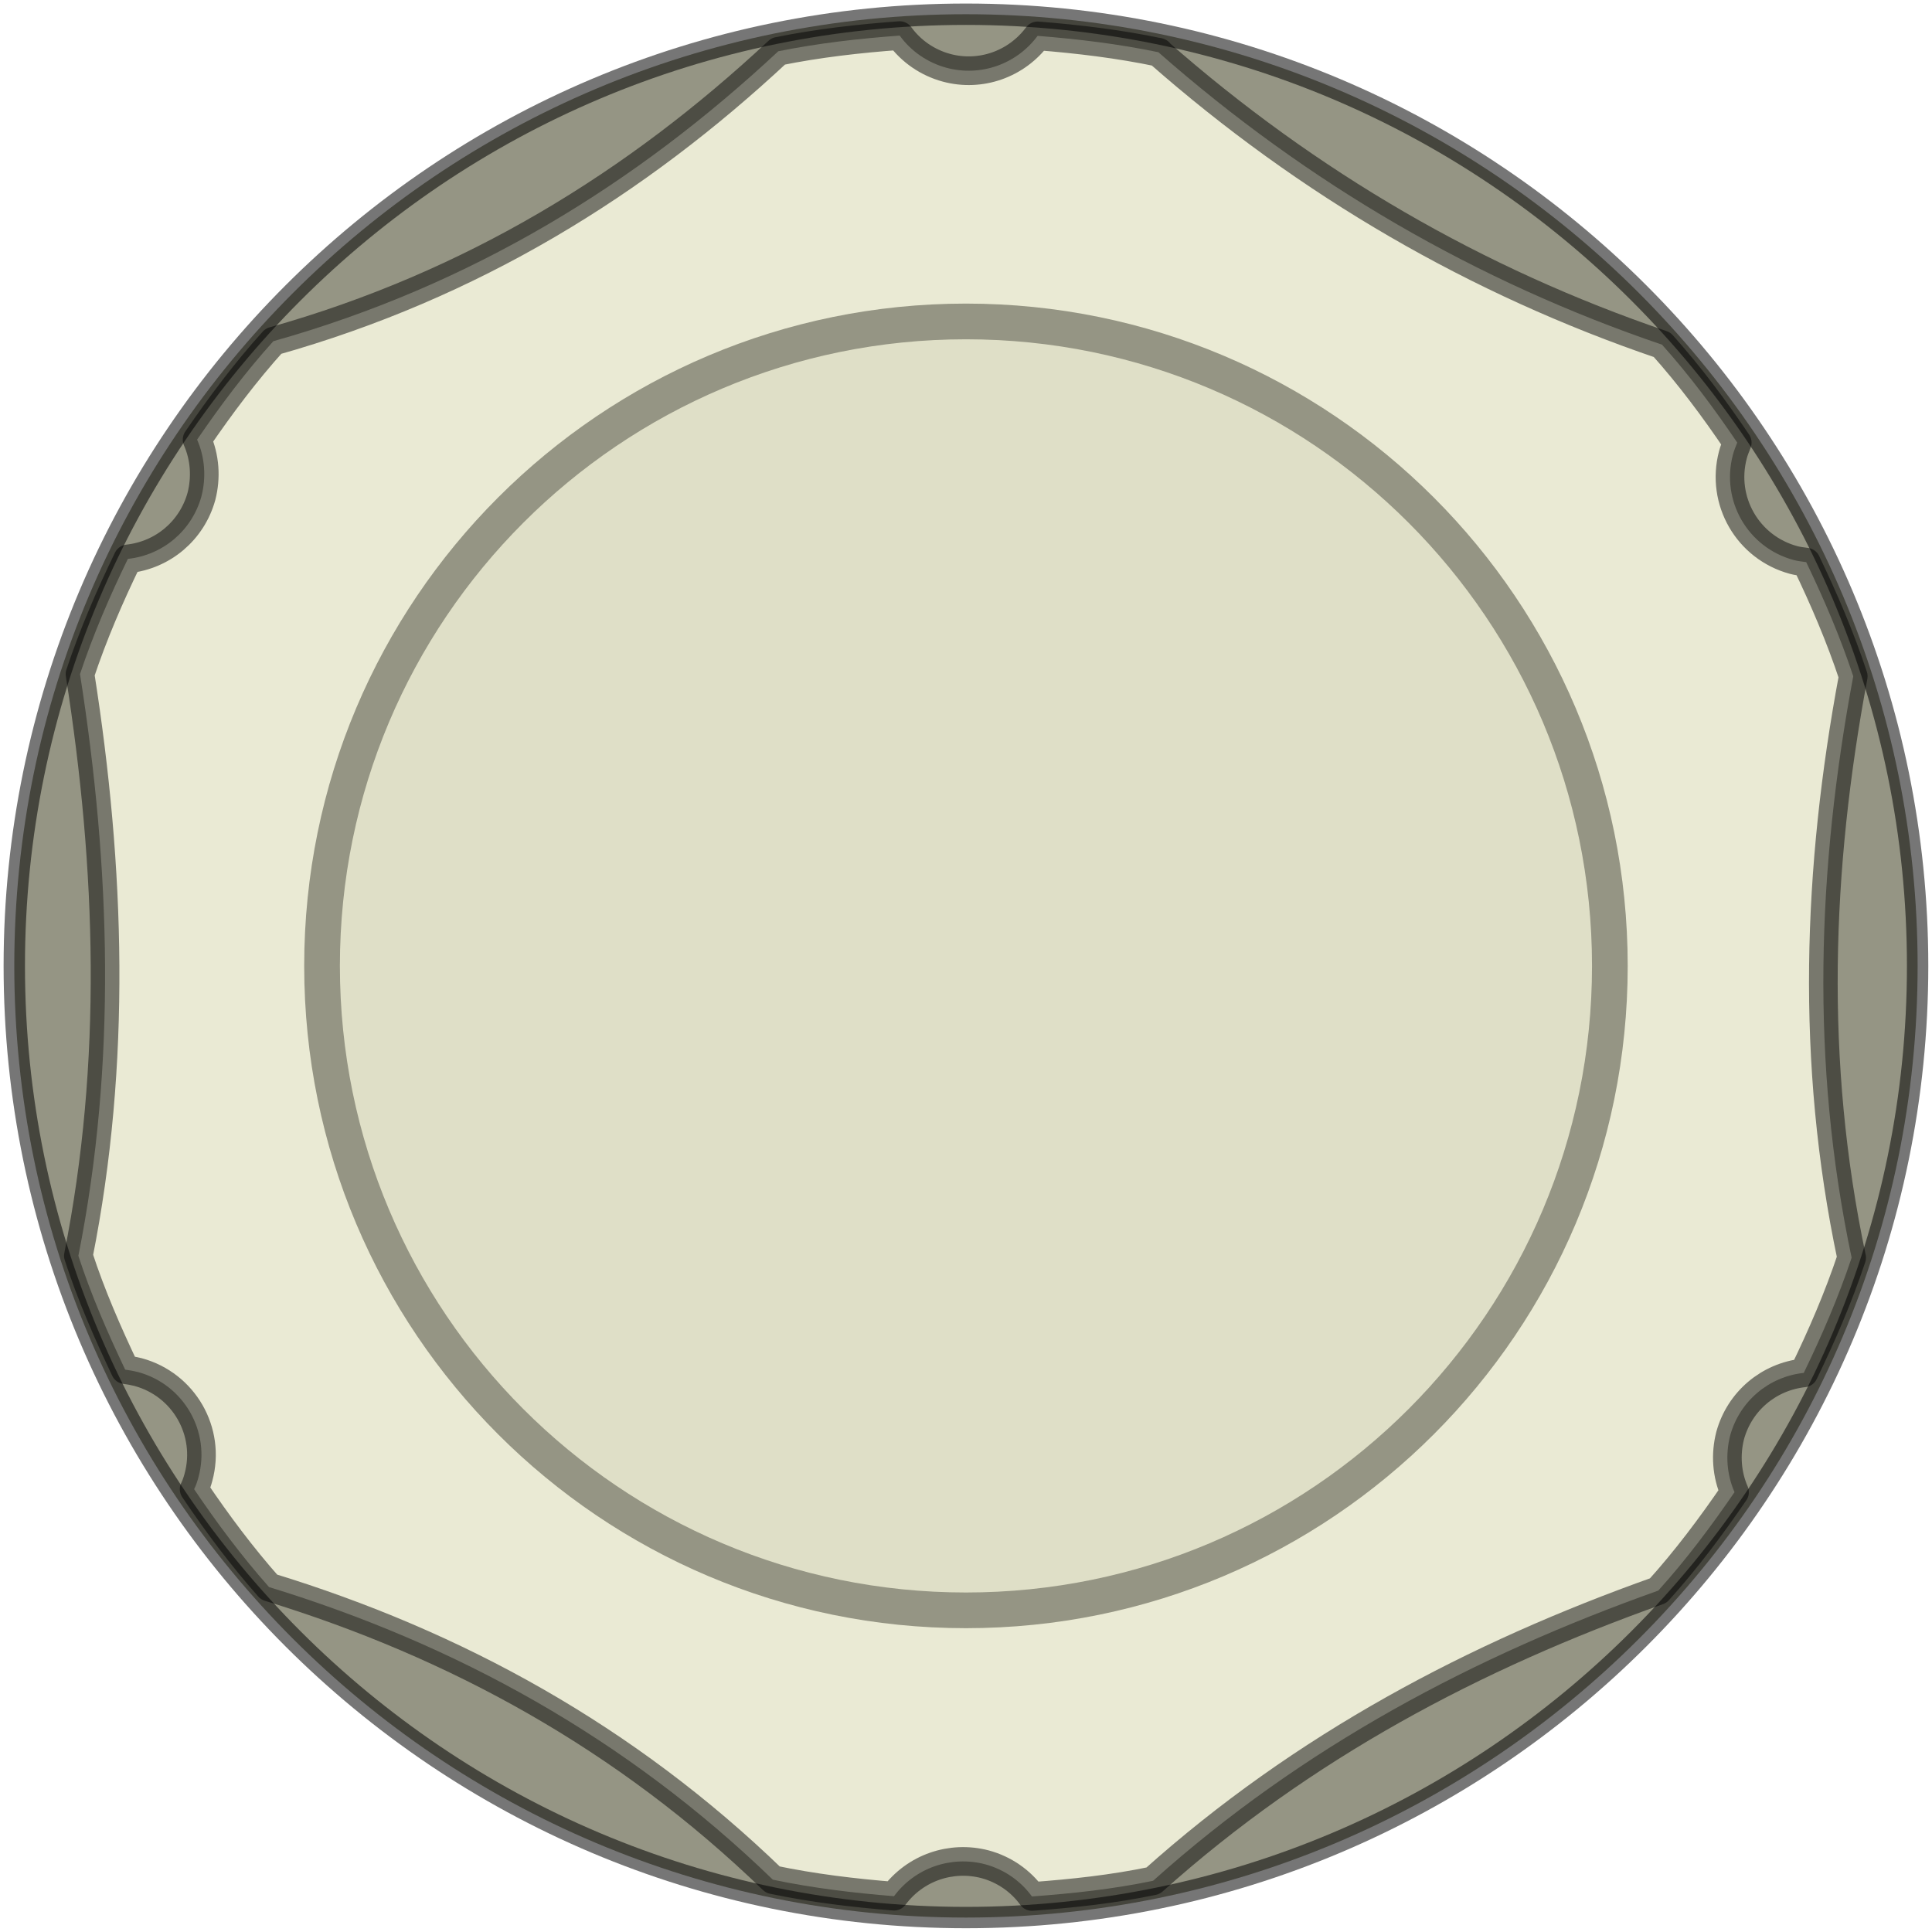
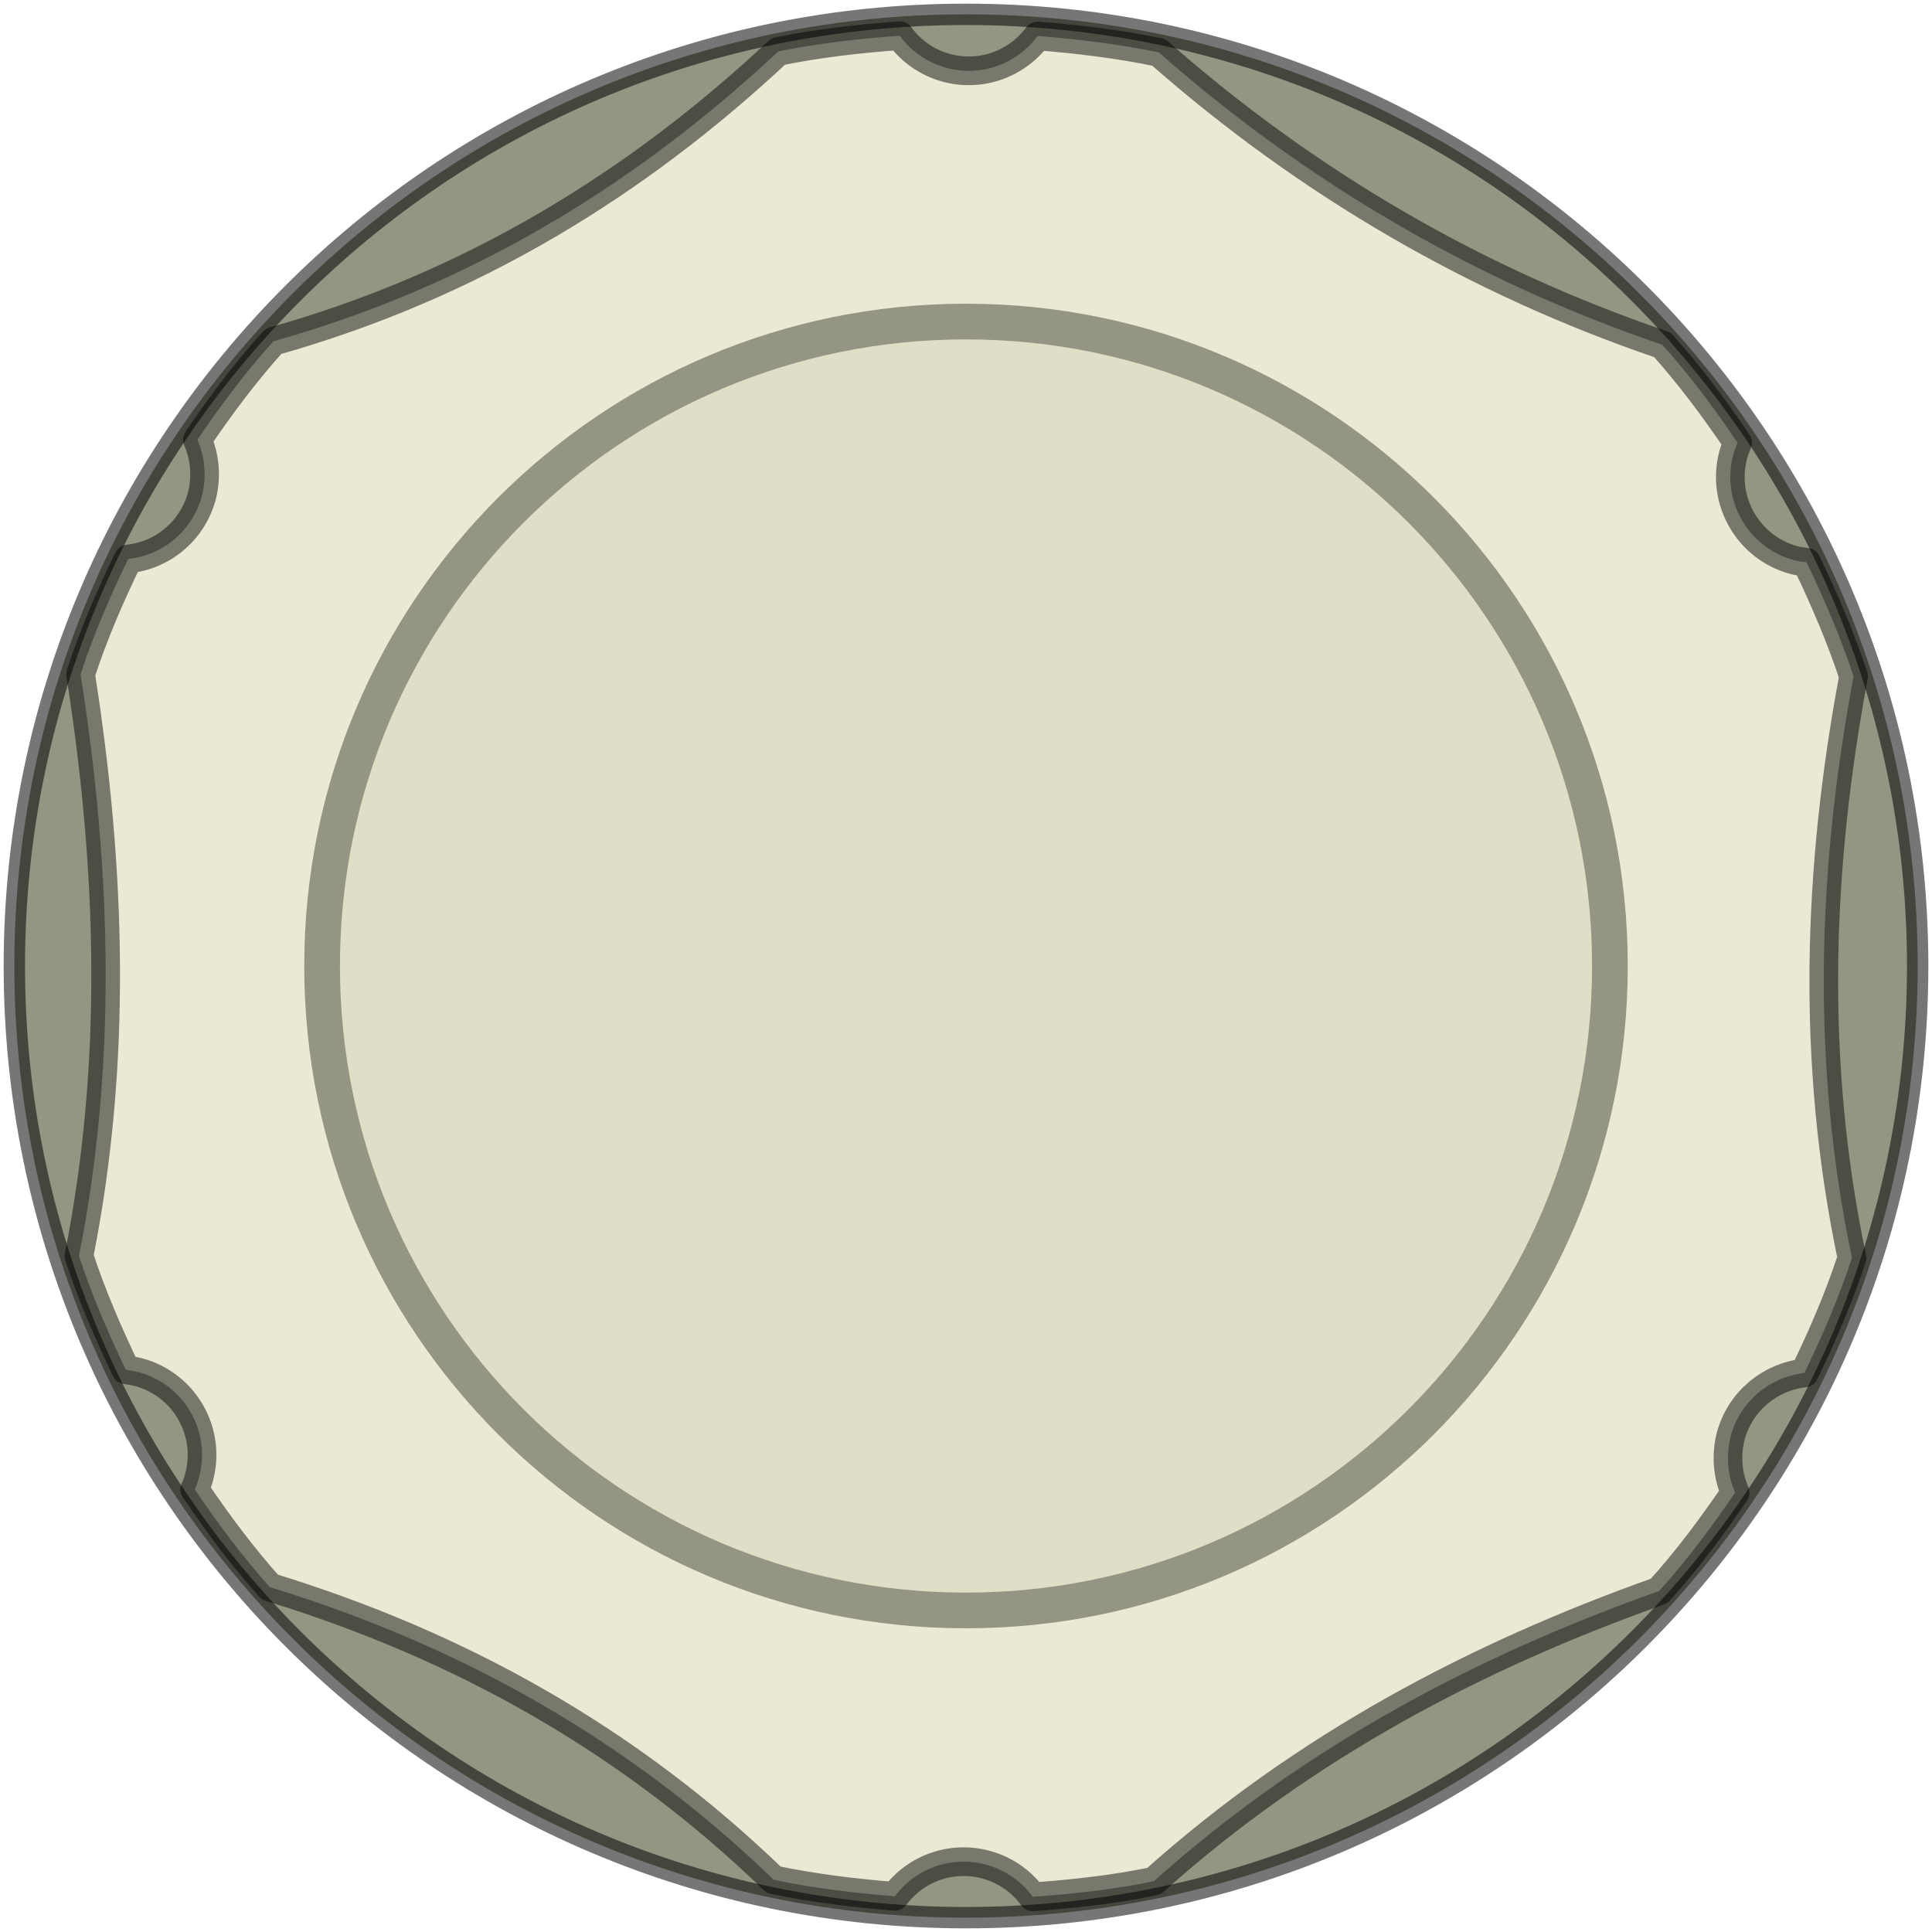
- <svg xmlns="http://www.w3.org/2000/svg" width="27" height="27" viewBox="0 0 7.144 7.144" version="1.1" id="svg113936">
-   <defs id="defs113930" />
-   <g id="layer1" transform="translate(-80.83318,-103.9464)">
-     <circle r="3.519" cy="107.518" cx="84.405" id="circle7902" style="opacity:1;fill:#959584;fill-opacity:1;stroke:#000000;stroke-width:0.079;stroke-linecap:round;stroke-linejoin:round;stroke-miterlimit:0;stroke-dasharray:none;stroke-dashoffset:0;stroke-opacity:0.537" />
-     <path style="opacity:1;fill:#eaead4;fill-opacity:1;stroke:#000000;stroke-width:0.106;stroke-linecap:round;stroke-linejoin:round;stroke-miterlimit:0;stroke-dasharray:none;stroke-dashoffset:0;stroke-opacity:0.488" d="m 85.119,104.14 c -0.148,-0.031 -0.298,-0.049 -0.449,-0.061 -0.078,0.105 -0.211,0.152 -0.337,0.118 -0.07,-0.019 -0.131,-0.061 -0.173,-0.119 -0.15,0.011 -0.301,0.028 -0.449,0.058 -0.524,0.489 -1.132,0.865 -1.867,1.072 -0.103,0.114 -0.195,0.237 -0.282,0.364 0.029,0.066 0.034,0.14 0.016,0.21 -0.035,0.126 -0.142,0.217 -0.272,0.231 -0.067,0.138 -0.128,0.279 -0.177,0.426 0.113,0.719 0.136,1.437 -0.006,2.151 0.047,0.145 0.108,0.284 0.173,0.421 0.016,0.002 0.032,0.005 0.048,0.009 0.169,0.046 0.269,0.22 0.223,0.389 -0.004,0.015 -0.009,0.03 -0.016,0.044 0.085,0.126 0.176,0.248 0.277,0.362 0.692,0.212 1.32,0.557 1.863,1.082 0.148,0.031 0.298,0.049 0.448,0.061 0.078,-0.105 0.211,-0.151 0.337,-0.118 0.07,0.019 0.131,0.061 0.173,0.119 0.15,-0.011 0.3,-0.027 0.448,-0.058 0.556,-0.498 1.19,-0.832 1.868,-1.073 0.103,-0.114 0.195,-0.237 0.282,-0.364 -0.029,-0.066 -0.034,-0.14 -0.016,-0.21 0.035,-0.126 0.142,-0.217 0.272,-0.231 0.067,-0.138 0.128,-0.279 0.177,-0.426 -0.153,-0.724 -0.127,-1.439 0.006,-2.15 -0.048,-0.145 -0.108,-0.285 -0.174,-0.422 -0.016,-0.002 -0.032,-0.004 -0.047,-0.008 -0.169,-0.046 -0.269,-0.219 -0.224,-0.389 0.004,-0.015 0.01,-0.03 0.016,-0.045 -0.085,-0.126 -0.176,-0.248 -0.278,-0.362 -0.687,-0.234 -1.308,-0.594 -1.863,-1.082 z" id="path7904" />
-     <ellipse ry="2.383" rx="2.381" cy="-107.518" cx="84.405" id="ellipse7906" style="opacity:1;fill:#dfdfc7;fill-opacity:1;stroke:#959584;stroke-width:0.132;stroke-linecap:round;stroke-linejoin:round;stroke-miterlimit:4;stroke-dasharray:none;stroke-dashoffset:0;stroke-opacity:1" transform="scale(1,-1)" />
-   </g>
+ <svg xmlns="http://www.w3.org/2000/svg" width="27" height="27" version="1.1" viewBox="0 0 7.144 7.144">
+   <circle cx="3.572" cy="3.572" r="3.519" fill="#959584" stroke="#000000" stroke-linecap="round" stroke-linejoin="round" stroke-miterlimit="0" stroke-opacity=".537" stroke-width=".079" />
+   <path d="m4.286 0.194c-0.148-0.031-0.298-0.049-0.449-0.061-0.078 0.105-0.211 0.152-0.337 0.118-0.07-0.019-0.131-0.061-0.173-0.119-0.15 0.011-0.301 0.028-0.449 0.058-0.523 0.489-1.132 0.865-1.867 1.072-0.103 0.114-0.195 0.237-0.281 0.364 0.029 0.066 0.034 0.14 0.016 0.21-0.035 0.126-0.142 0.217-0.272 0.231-0.067 0.138-0.128 0.279-0.176 0.426 0.113 0.719 0.136 1.437-0.006 2.151 0.047 0.145 0.108 0.284 0.173 0.421 0.016 0.002 0.032 5e-3 0.048 9e-3 0.169 0.046 0.269 0.22 0.223 0.389-0.004 0.015-0.009 0.03-0.016 0.044 0.085 0.126 0.176 0.248 0.278 0.362 0.692 0.212 1.32 0.557 1.863 1.082 0.148 0.031 0.298 0.049 0.448 0.061 0.078-0.105 0.211-0.151 0.337-0.117 0.07 0.019 0.131 0.061 0.173 0.119 0.15-0.011 0.3-0.027 0.448-0.058 0.556-0.498 1.19-0.832 1.868-1.073 0.103-0.114 0.195-0.237 0.281-0.364-0.029-0.066-0.034-0.14-0.016-0.21 0.035-0.126 0.142-0.217 0.272-0.232 0.067-0.138 0.128-0.279 0.176-0.426-0.152-0.724-0.127-1.439 0.006-2.15-0.048-0.145-0.108-0.285-0.174-0.422-0.016-2e-3 -0.032-4e-3 -0.047-8e-3 -0.169-0.046-0.269-0.22-0.224-0.389 0.004-0.015 0.01-0.03 0.016-0.045-0.085-0.126-0.176-0.248-0.278-0.362-0.687-0.234-1.308-0.594-1.863-1.082z" fill="#eaead4" stroke="#000000" stroke-linecap="round" stroke-linejoin="round" stroke-miterlimit="0" stroke-opacity=".488" stroke-width=".106" />
+   <ellipse transform="scale(1,-1)" cx="3.572" cy="-3.572" rx="2.381" ry="2.383" fill="#dfdfc7" stroke="#959584" stroke-linecap="round" stroke-linejoin="round" stroke-width=".132" />
</svg>
